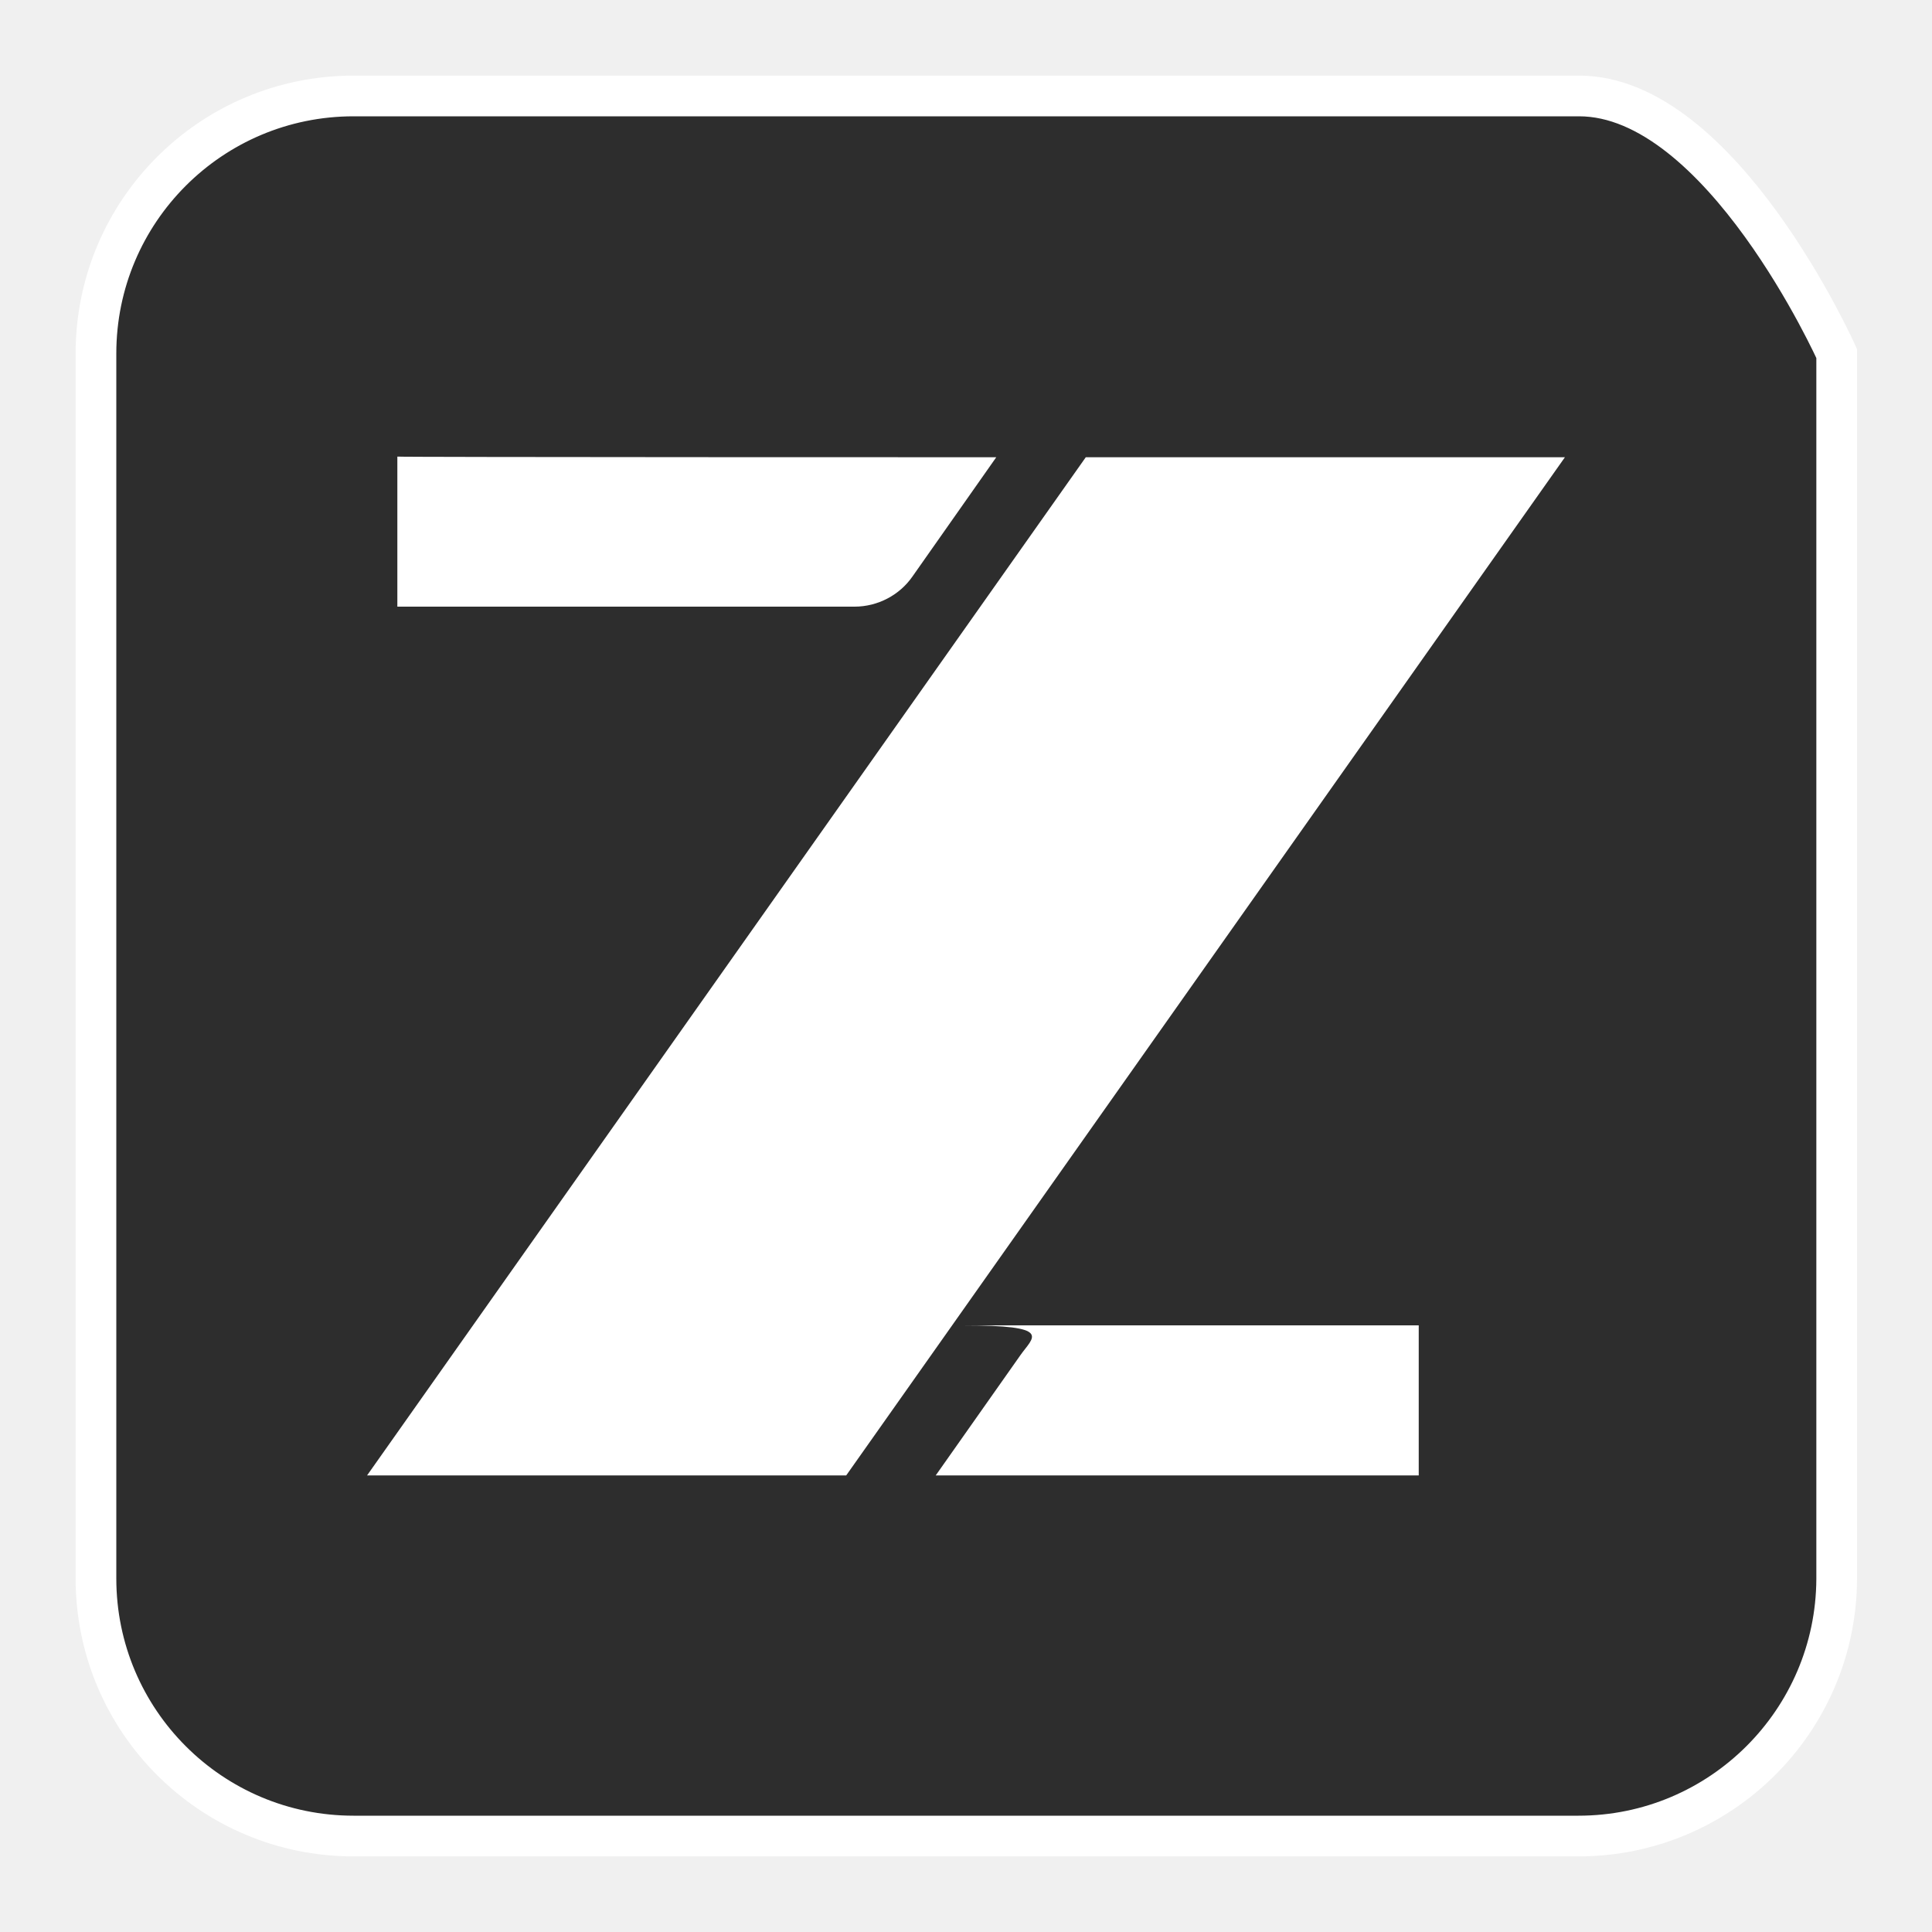
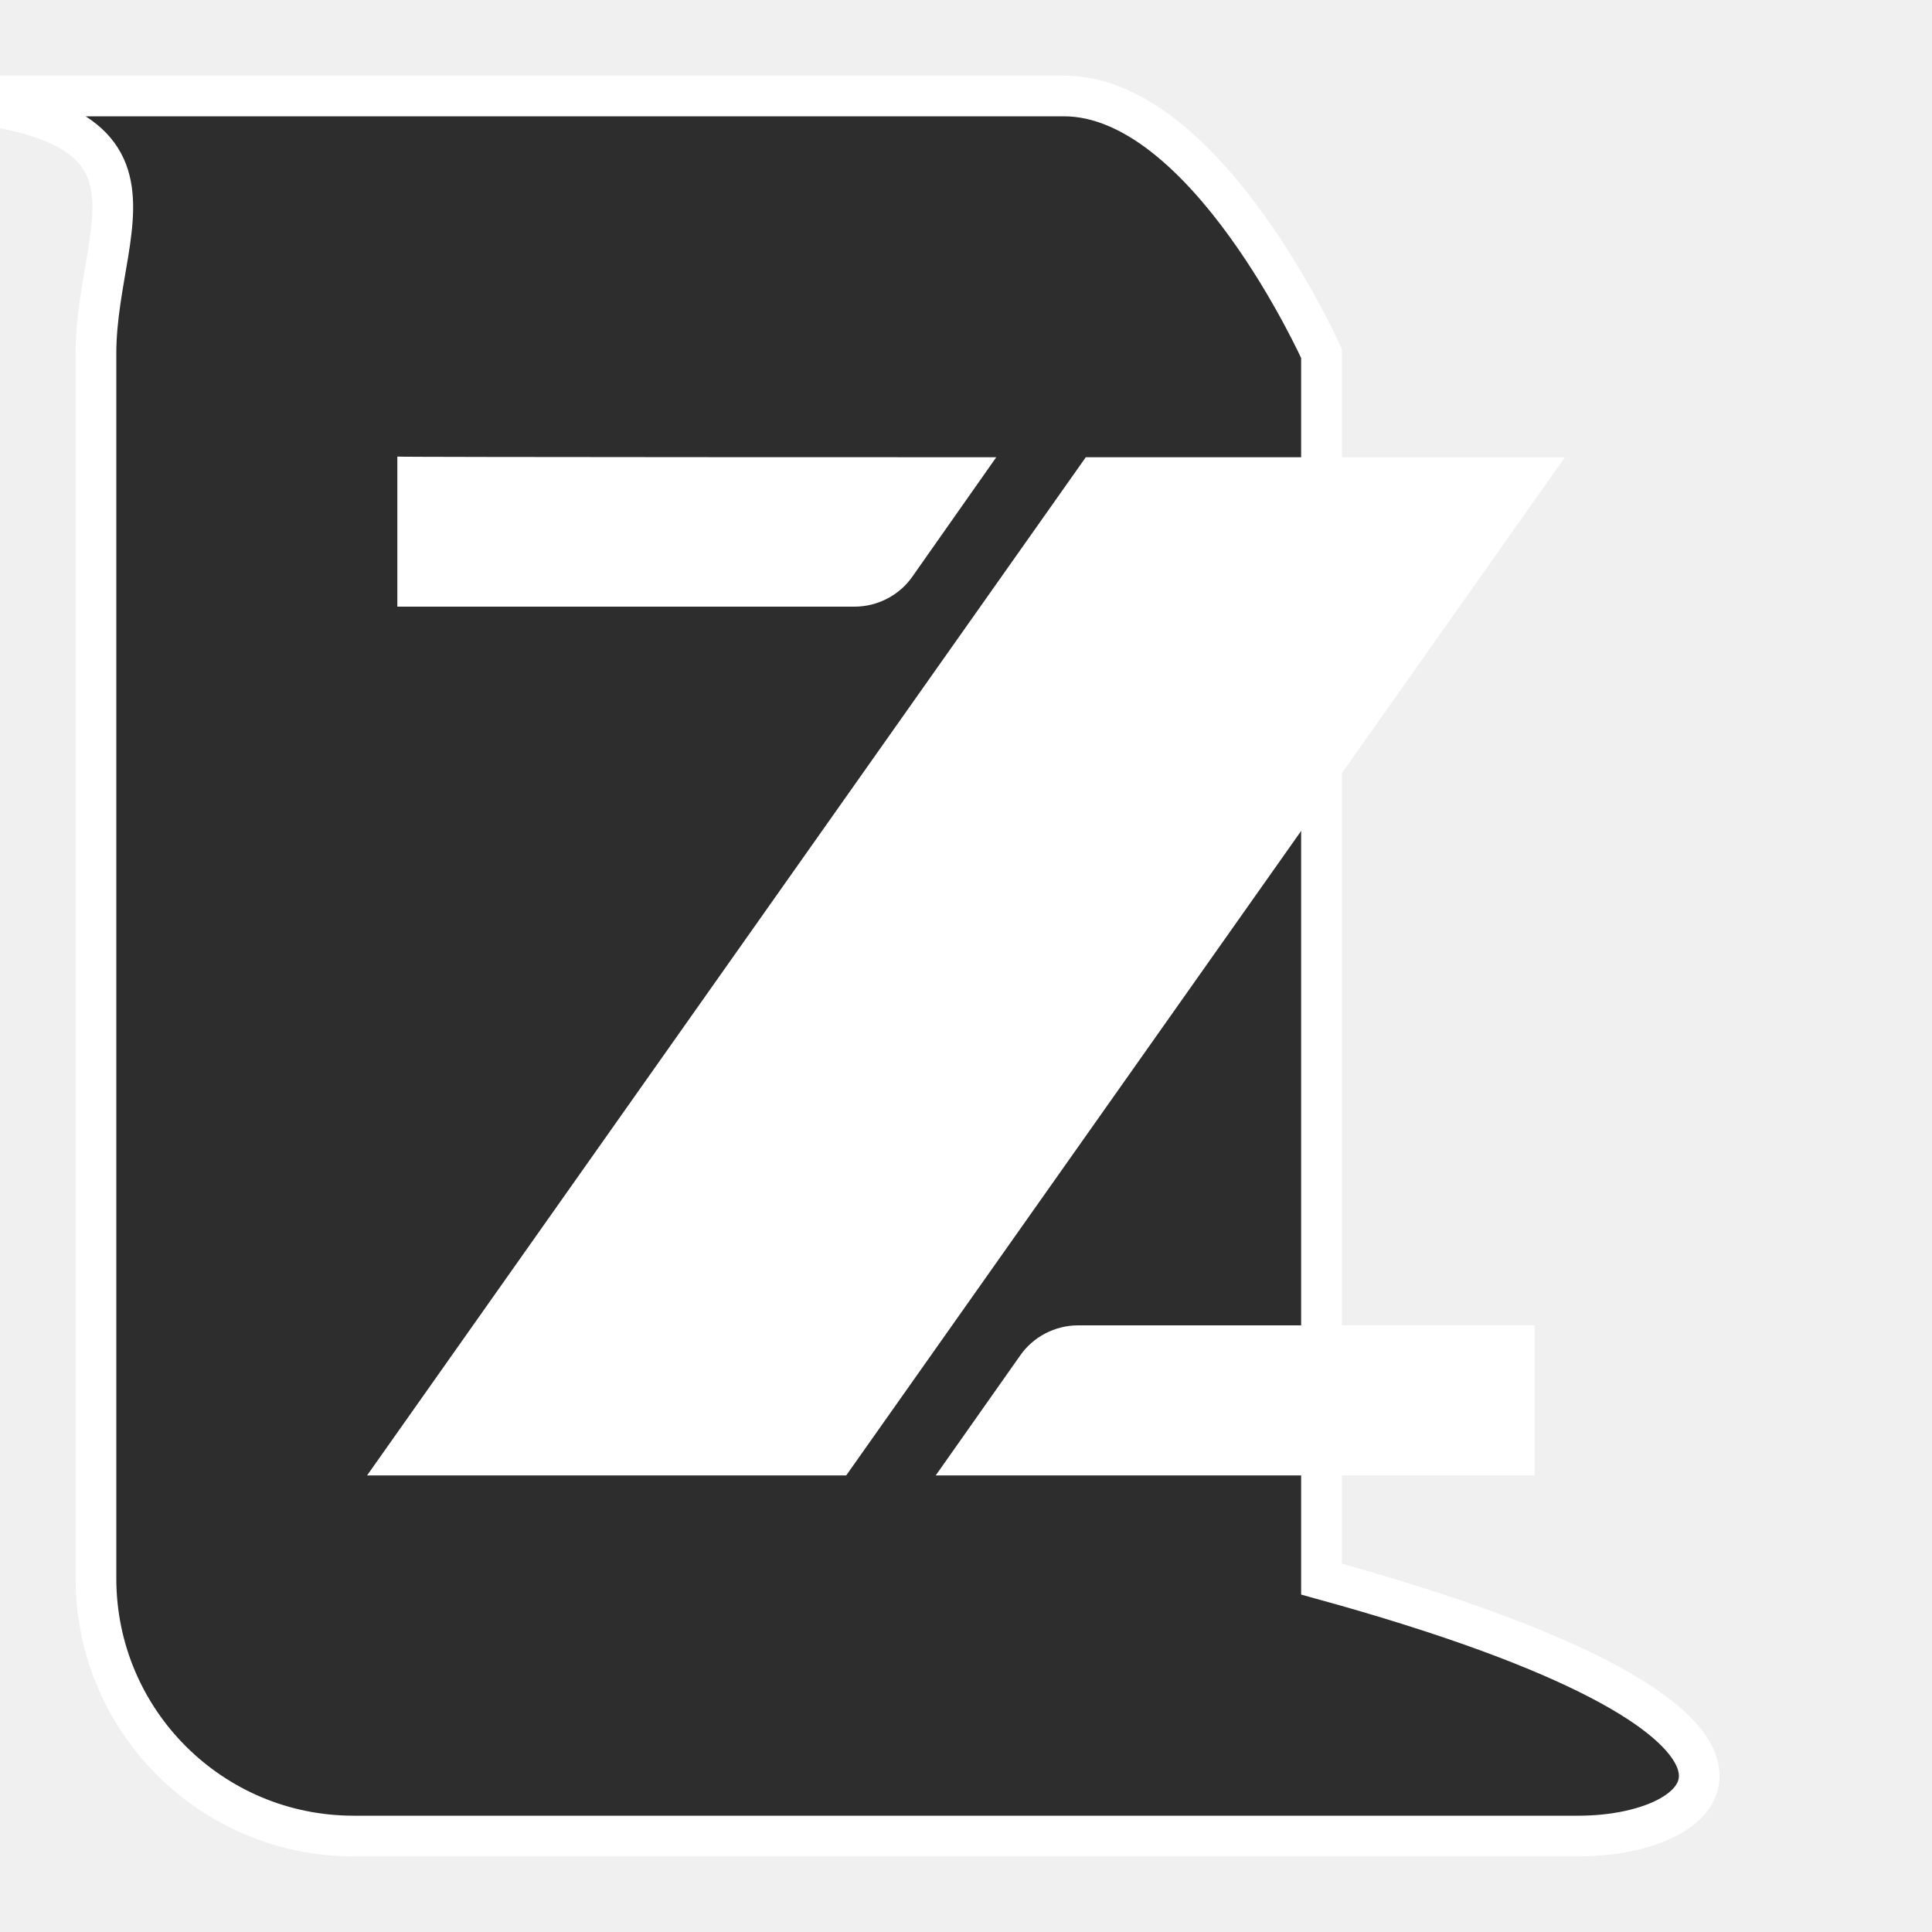
<svg xmlns="http://www.w3.org/2000/svg" version="1.1" viewBox="0 0 30 30">
-   <path fill="#2D2D2D" stroke="#FFFFFF" stroke-width="0.632" d="M24.51,28.51H5.49c-2.21,0-4-1.79-4-4V5.49c0-2.21,1.79-4,4-4h19.03c2.21,0,4,4 4,4v19.03C28.51,26.72,26.72,28.51,24.51,28.51z" />
+   <path fill="#2D2D2D" stroke="#FFFFFF" stroke-width="0.632" d="M24.51,28.51H5.49c-2.21,0-4-1.79-4-4V5.49c0-2.21,1.79-4-4-4h19.03c2.21,0,4,4,4,4v19.03C28.51,26.72,26.72,28.51,24.51,28.51z" />
  <g fill="#FFFFFF">
    <path d="M15.47,7.1l-1.3,1.85c-0.2,0.29-0.54,0.47-0.9,0.47h-7.1V7.09C6.16,7.1,15.47,7.1,15.47,7.1z" />
    <polygon points="24.3,7.1 13.14,22.91 5.7,22.91 16.86,7.1" />
-     <path d="M14.53,22.91l1.31-1.86c0.2-0.29,0.54-0.47-0.9-0.47h7.09v2.33H14.53z" />
+     <path d="M14.53,22.91l1.31-1.86c0.2-0.29,0.54-0.47,0.9-0.47h7.09v2.33H14.53z" />
  </g>
</svg>
